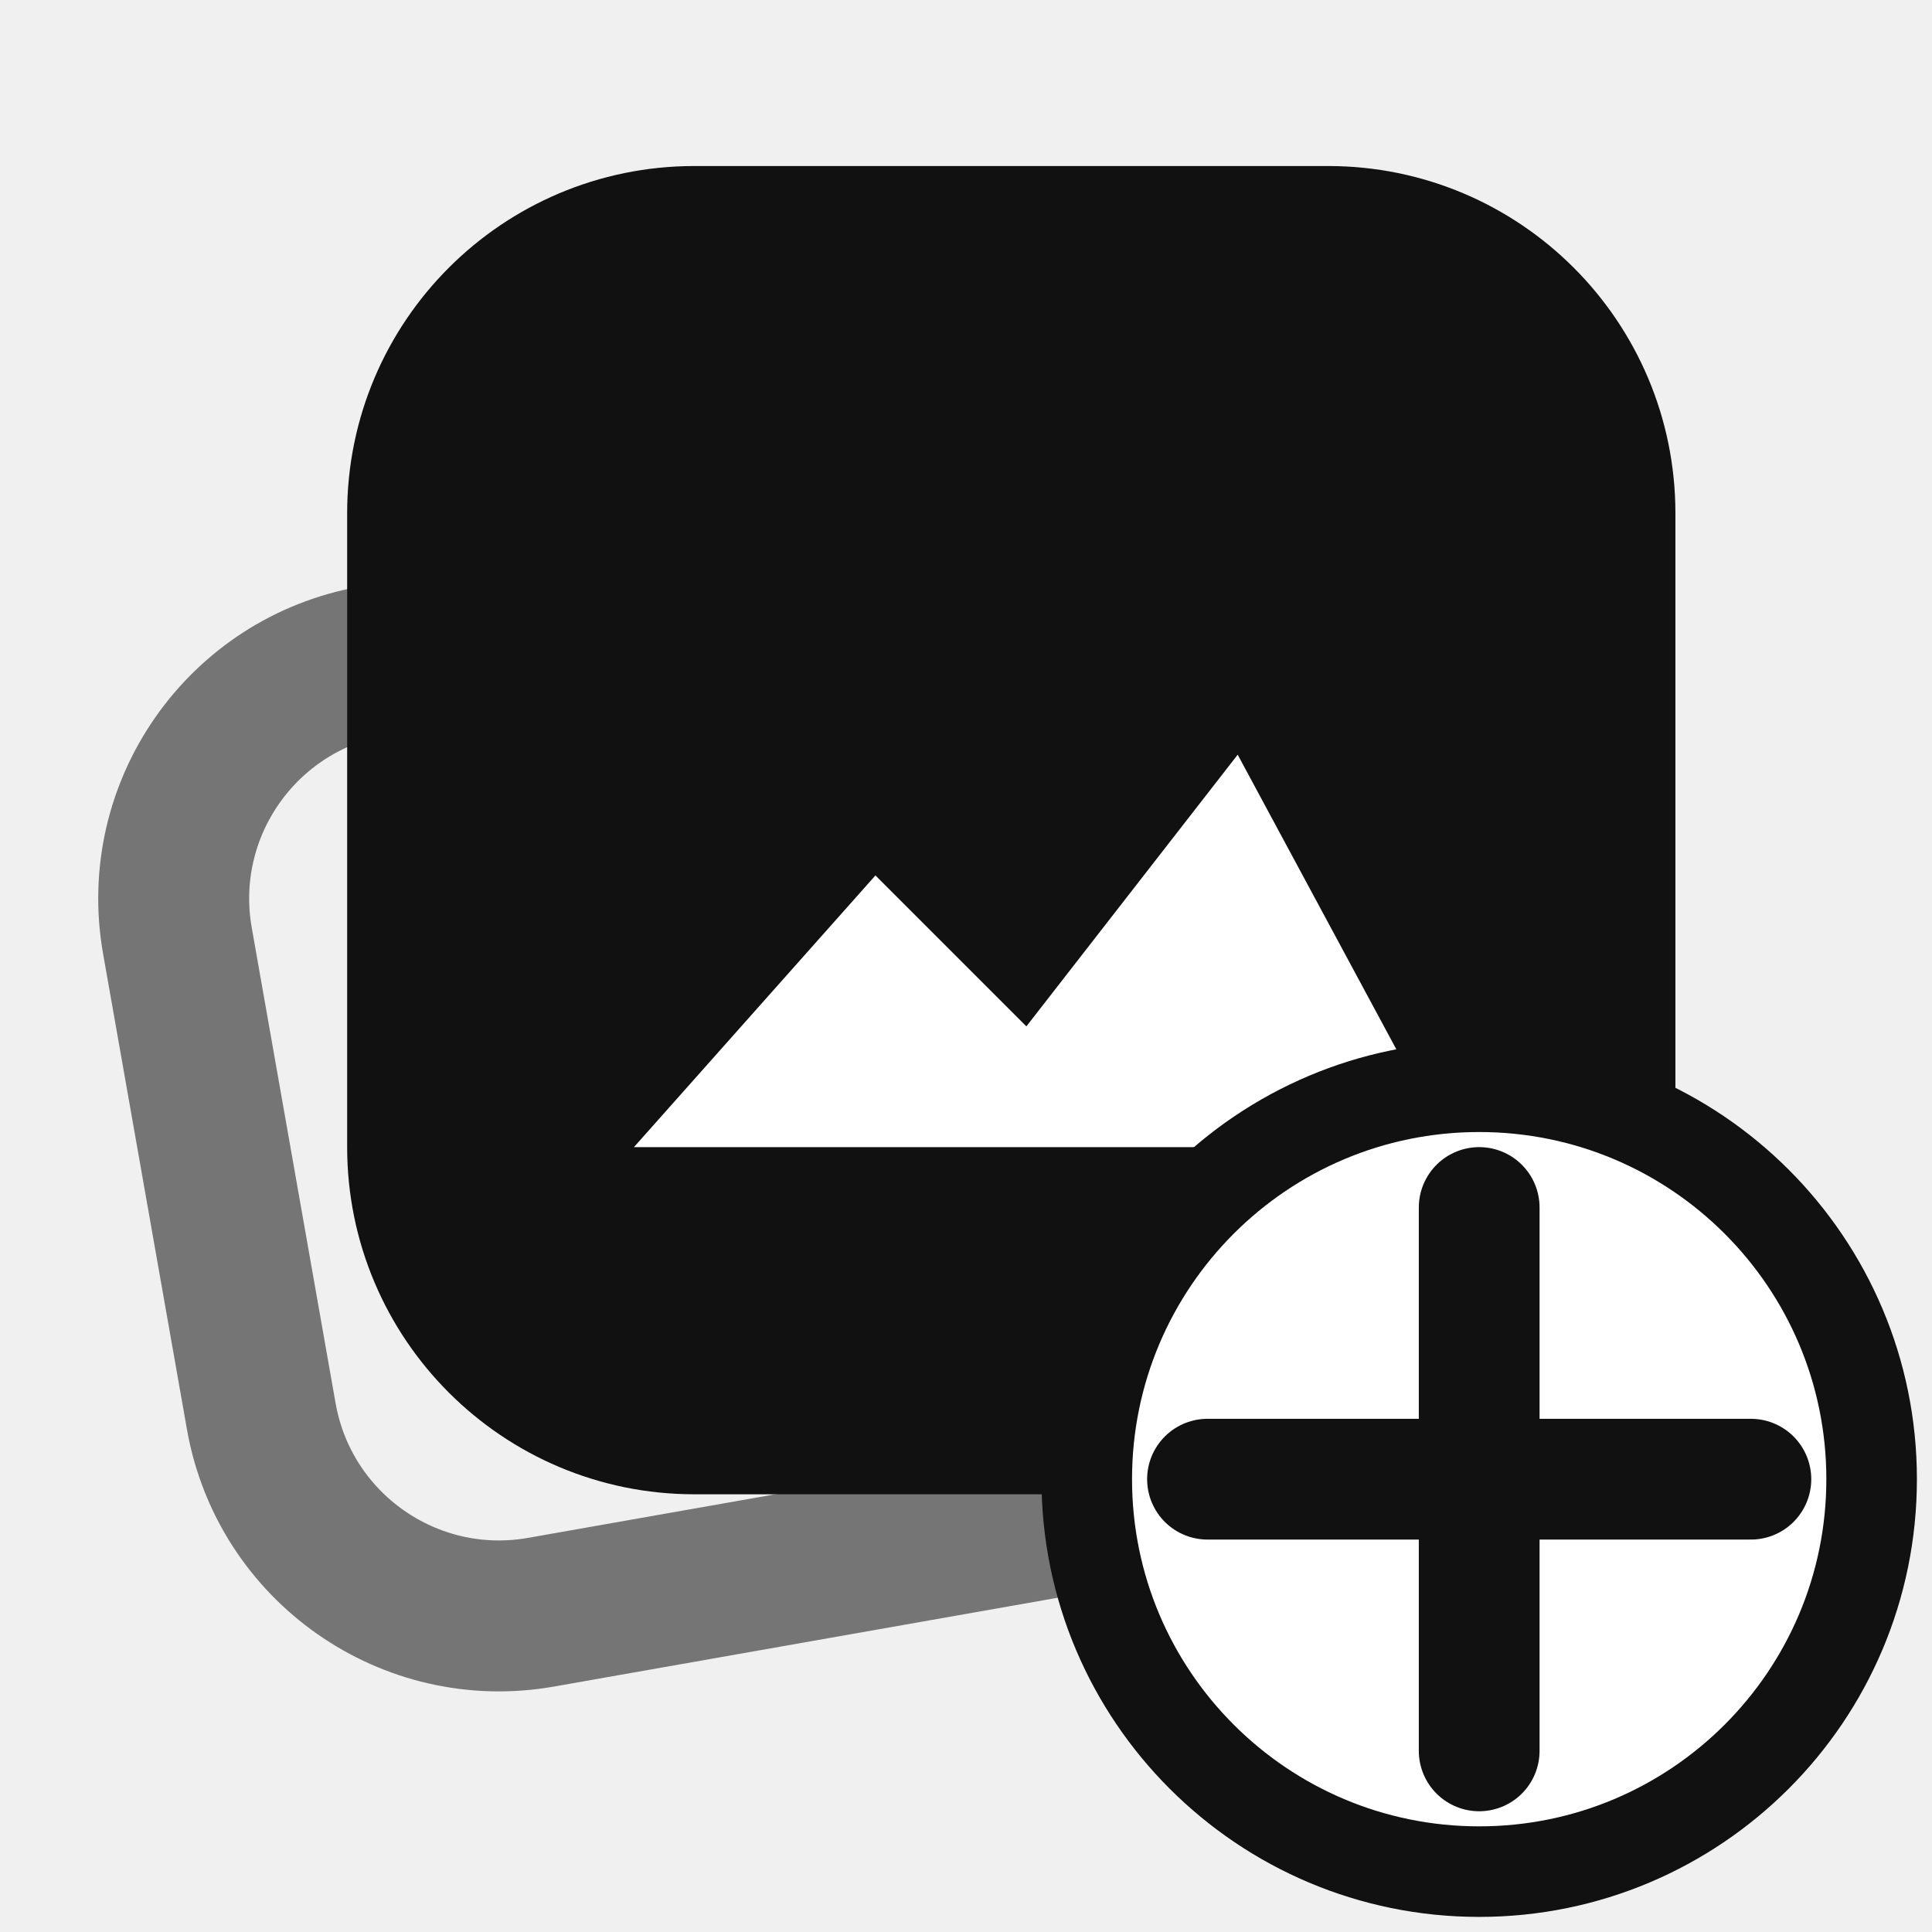
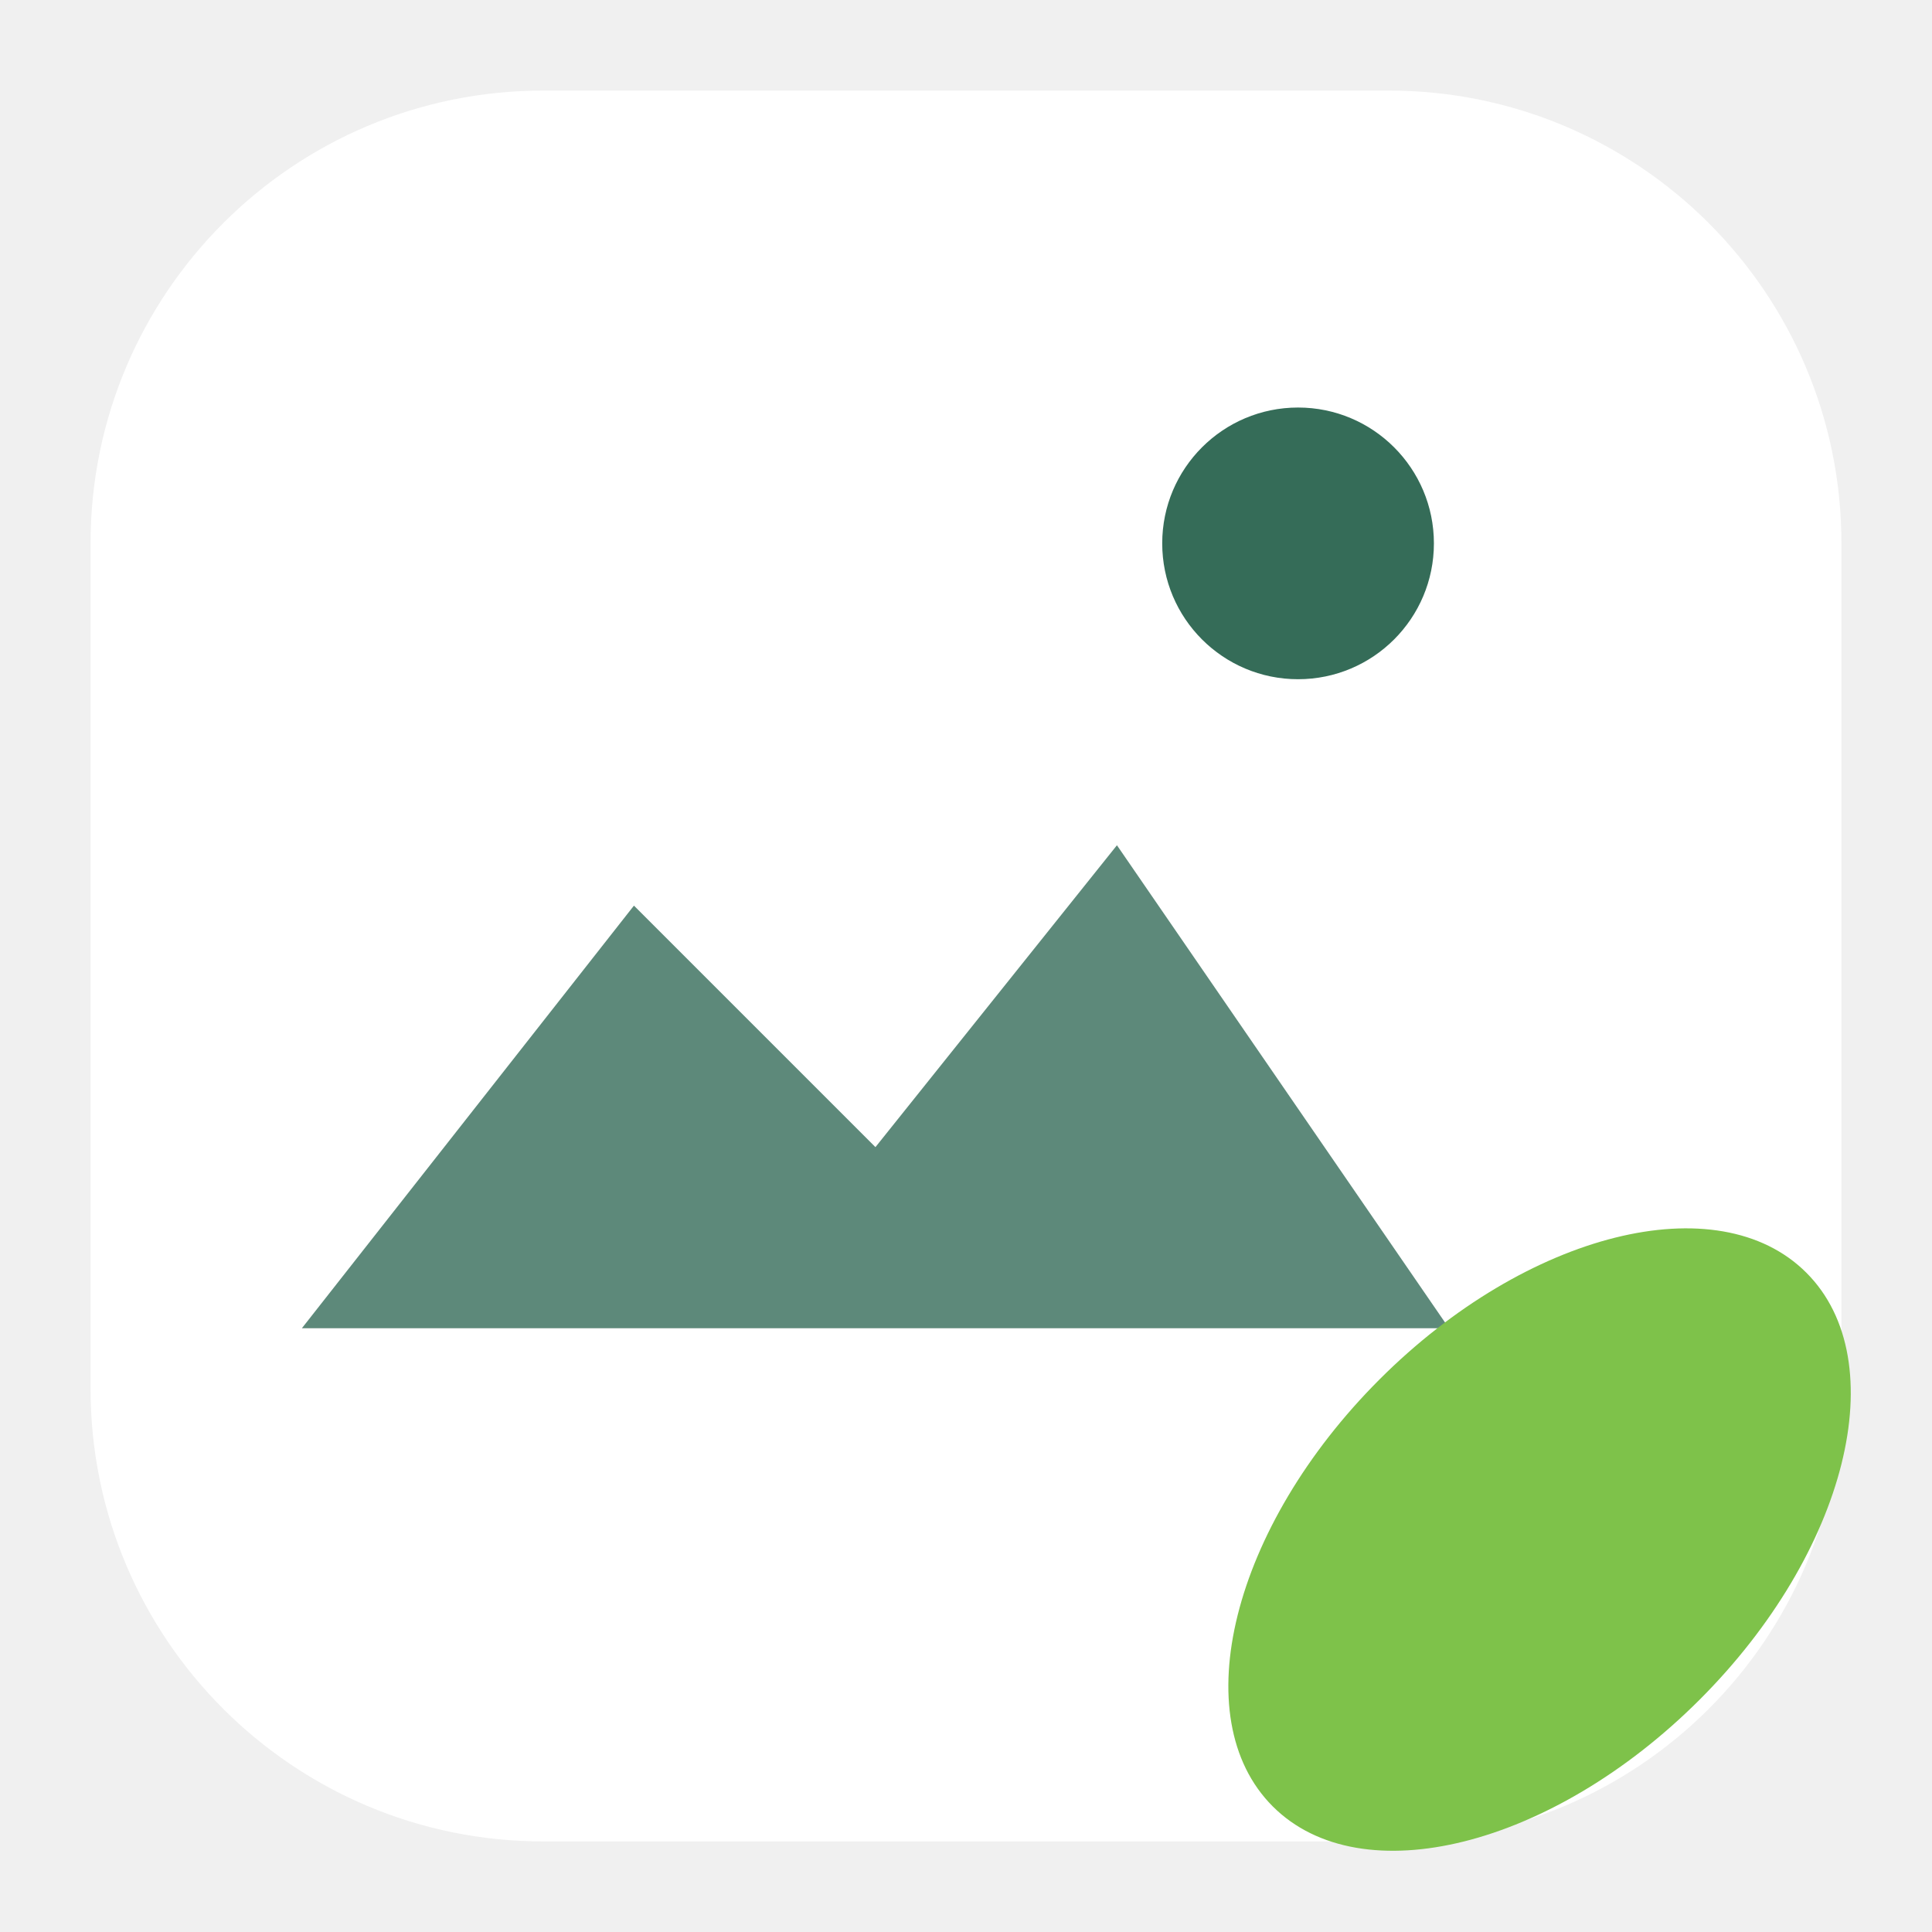
<svg xmlns="http://www.w3.org/2000/svg" width="64" height="64" viewBox="0 0 64 64">
-   <g fill="none" stroke="#111" stroke-width="5" stroke-linejoin="round">
-     <rect x="7" y="20" width="35" height="32" rx="8" transform="rotate(-10 24.5 36)" opacity=".55" />
-     <rect x="14" y="8" width="39" height="39" rx="9" fill="#111" />
-     <path d="M21 38l8-9 5 5 7-9 7 13z" fill="#fff" stroke="none" />
-   </g>
-   <circle cx="49" cy="49" r="13" fill="#fff" stroke="#111" stroke-width="3" />
-   <path d="M49 40v18M40 49h18" stroke="#111" stroke-width="4" stroke-linecap="round" />
+   <rect x="3" y="3" width="58" height="58" rx="15" fill="#ffffff" />
+   <circle cx="43" cy="18" r="4.5" fill="#1f5c46" opacity=".9" />
+   <path d="M10 44 21 30l8 8 8-10 11 16Z" fill="#1f5c46" opacity=".72" />
+   <ellipse cx="51" cy="51" rx="12.5" ry="7.5" transform="rotate(-45 51 51)" fill="#7ec24a" />
</svg>
